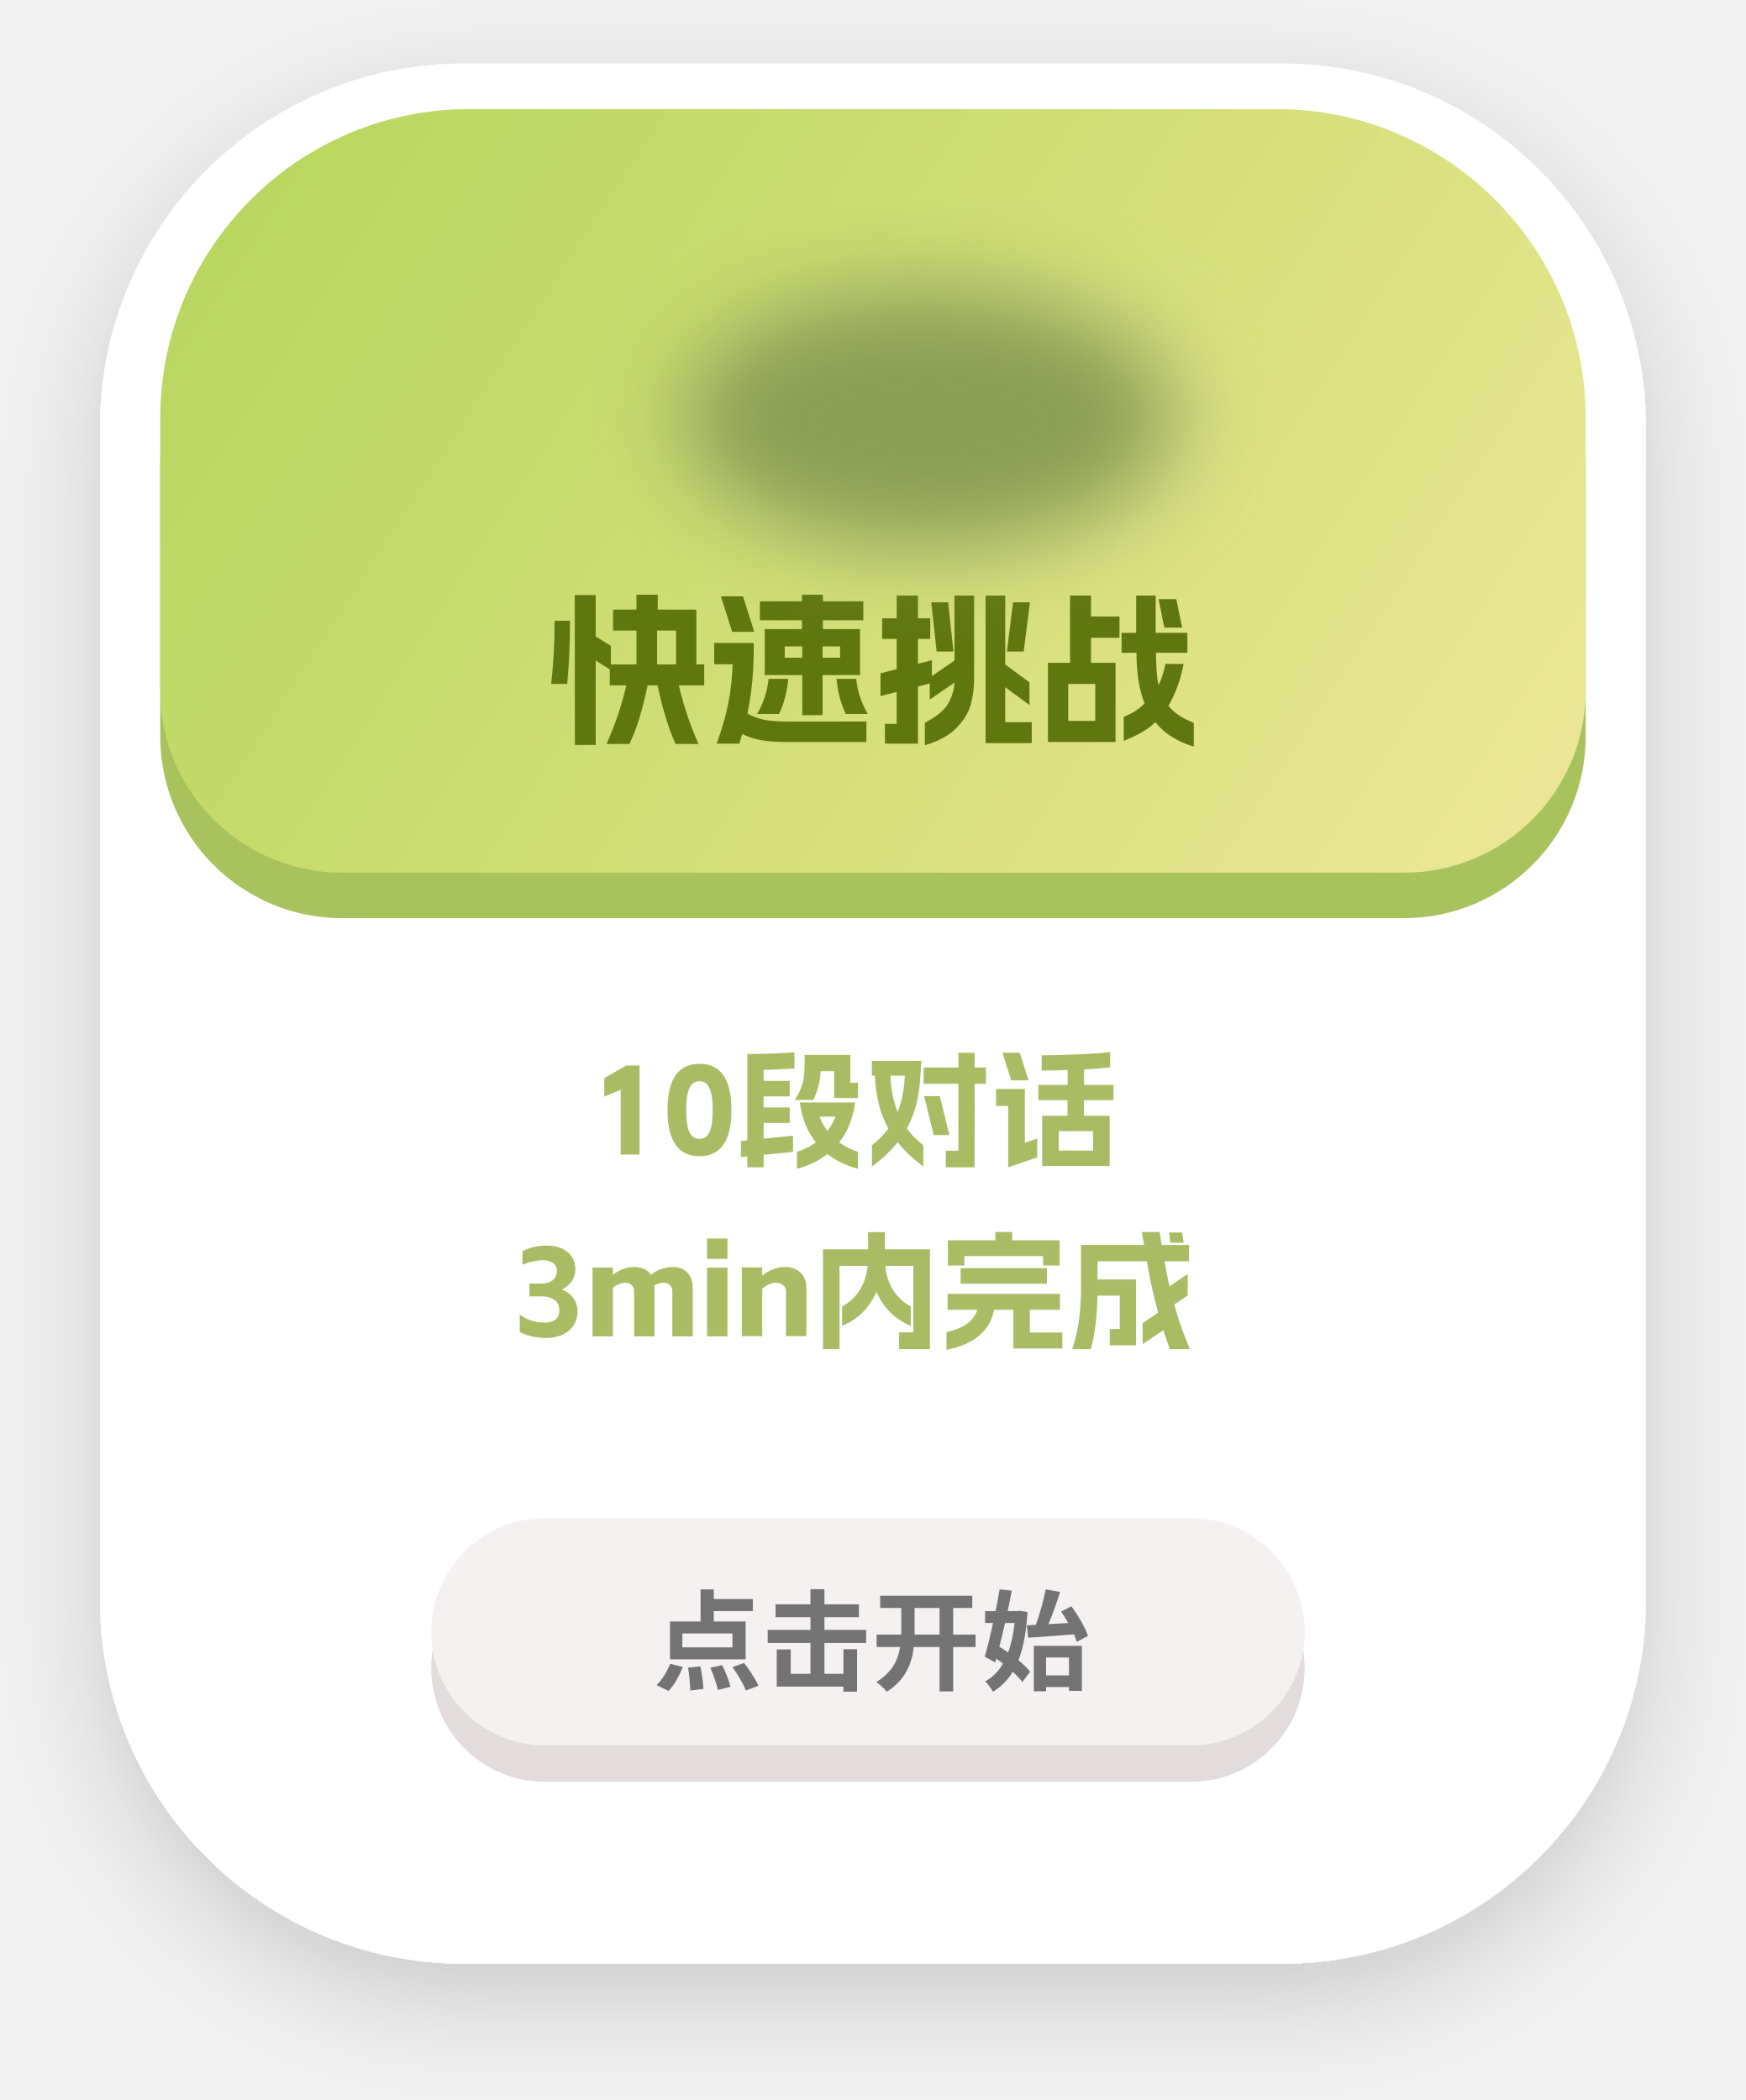
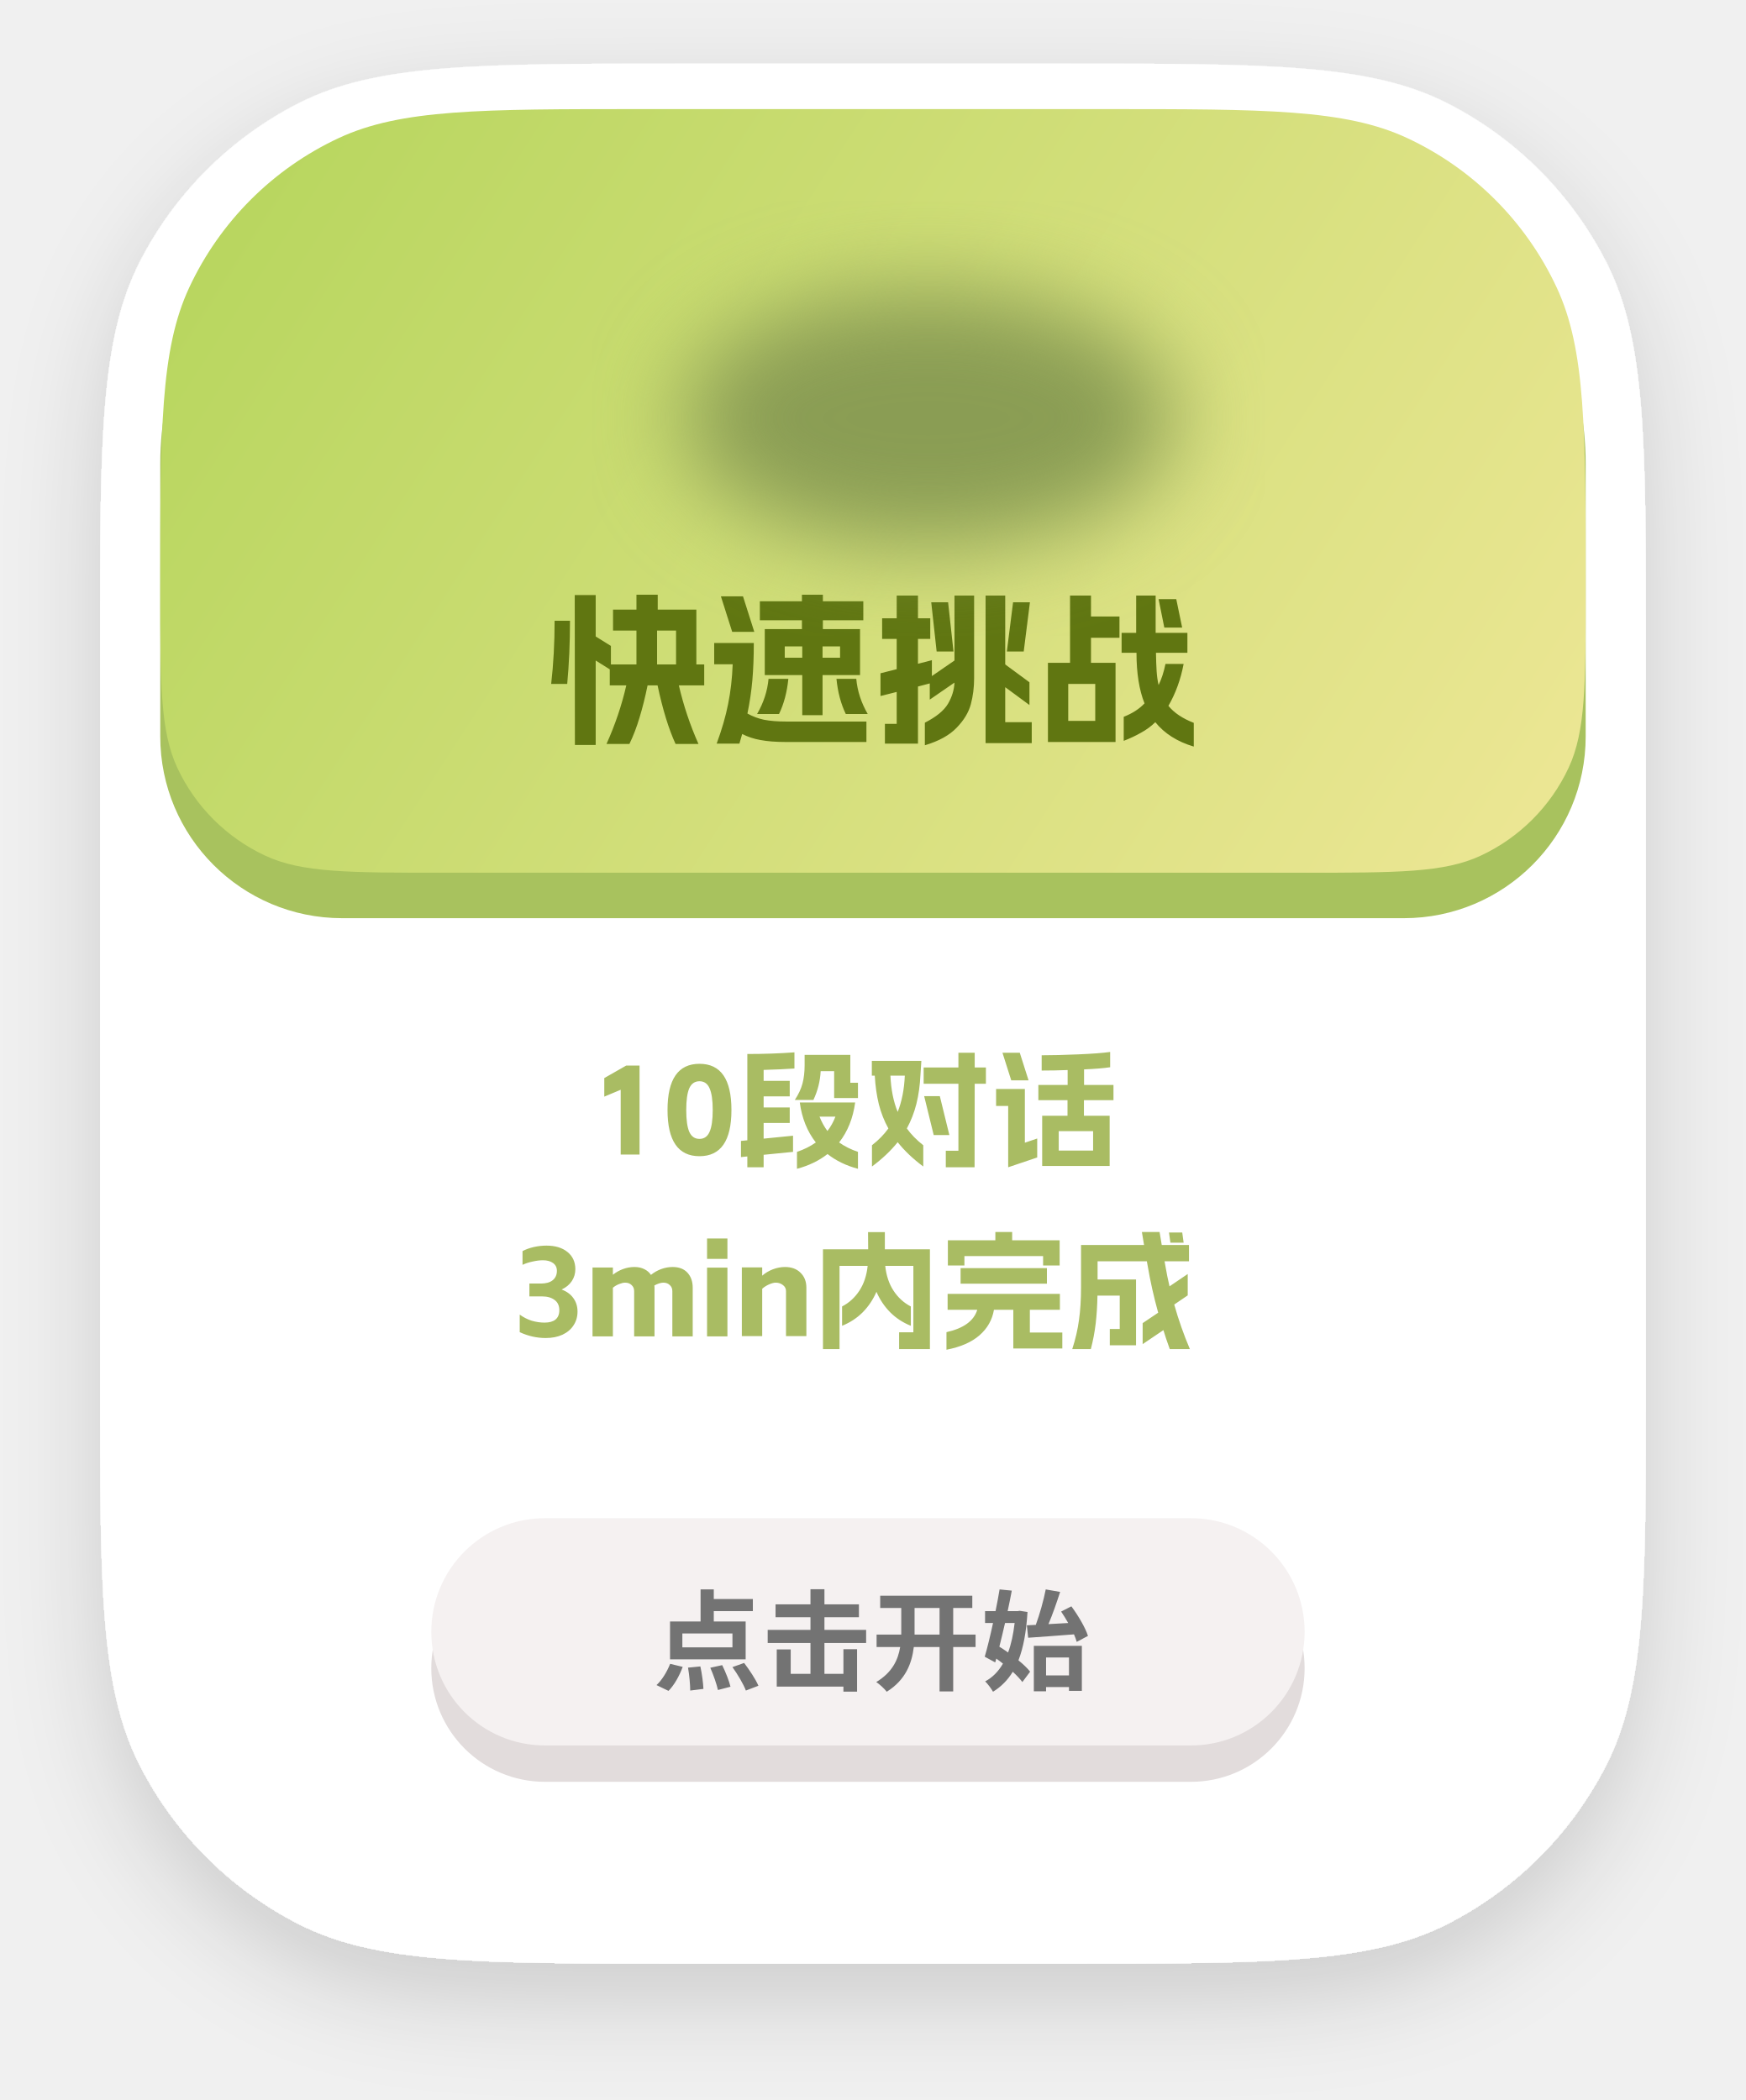
<svg xmlns="http://www.w3.org/2000/svg" width="192" height="231" viewBox="0 0 192 231" fill="none">
  <g filter="url(#filter0_d_171_538)">
-     <path d="M11 47C11 24.909 28.909 7 51 7H141C163.091 7 181 24.909 181 47V176C181 198.091 163.091 216 141 216H51C28.909 216 11 198.091 11 176V47Z" fill="white" />
+     <path d="M11 71C11 48.598 11 37.397 15.36 28.84C19.195 21.314 25.314 15.195 32.84 11.36C41.397 7 52.598 7 75 7H117C139.402 7 150.603 7 159.16 11.36C166.686 15.195 172.805 21.314 176.64 28.84C181 37.397 181 48.598 181 71V152C181 174.402 181 185.603 176.64 194.16C172.805 201.686 166.686 207.805 159.16 211.64C150.603 216 139.402 216 117 216H75C52.598 216 41.397 216 32.84 211.64C25.314 207.805 19.195 201.686 15.36 194.16C11 185.603 11 174.402 11 152V71Z" fill="white" />
  </g>
  <path d="M17.623 51C17.623 32.222 32.846 17 51.623 17H140.377C159.154 17 174.377 32.222 174.377 51V81C174.377 92.046 165.422 101 154.377 101H37.623C26.578 101 17.623 92.046 17.623 81V51Z" fill="#A8C25E" />
-   <path d="M17.623 46C17.623 27.222 32.846 12 51.623 12H140.377C159.154 12 174.377 27.222 174.377 46V76C174.377 87.046 165.422 96 154.377 96H37.623C26.578 96 17.623 87.046 17.623 76V46Z" fill="url(#paint0_linear_171_538)" />
+   <path d="M17.623 64.889C17.623 47.271 17.623 38.462 20.809 31.631C24.187 24.386 30.01 18.564 37.254 15.185C44.086 12 52.895 12 70.512 12H121.488C139.105 12 147.914 12 154.746 15.185C161.99 18.564 167.813 24.386 171.191 31.631C174.377 38.462 174.377 47.271 174.377 64.889V64.889C174.377 75.252 174.377 80.434 172.503 84.452C170.516 88.714 167.091 92.139 162.829 94.126C158.811 96 153.629 96 143.266 96H48.734C38.371 96 33.19 96 29.171 94.126C24.91 92.139 21.484 88.714 19.497 84.452C17.623 80.434 17.623 75.252 17.623 64.889V64.889Z" fill="url(#paint0_linear_171_538)" />
  <path d="M74.292 81.836C73.536 80.192 72.876 78.044 72.312 75.392H71.214C70.95 76.688 70.656 77.864 70.332 78.92C70.02 79.976 69.648 80.948 69.216 81.836H66.696C67.644 79.736 68.37 77.588 68.874 75.392H67.056V73.628L65.508 72.656V81.944H63.222L63.204 65.456H65.508V70.01L67.182 71.054V73.088H69.99V69.362H67.416V67.058H69.99V65.42H72.33V67.058H76.578V73.088H77.442V75.392H74.652C75.168 77.612 75.888 79.76 76.812 81.836H74.292ZM60.612 75.23C60.864 73.058 60.99 70.742 60.99 68.282H62.682C62.682 70.718 62.58 73.034 62.376 75.23H60.612ZM74.346 73.088V69.362H72.258V73.088H74.346ZM95.28 79.37V81.62H86.46C85.332 81.62 84.39 81.548 83.634 81.404C82.89 81.272 82.218 81.05 81.618 80.738L81.312 81.8H78.81C79.386 80.24 79.806 78.788 80.07 77.444C80.346 76.088 80.514 74.63 80.574 73.07H78.54V70.73H82.896C82.896 72.254 82.842 73.628 82.734 74.852C82.626 76.064 82.446 77.276 82.194 78.488C82.746 78.8 83.352 79.028 84.012 79.172C84.684 79.304 85.5 79.37 86.46 79.37H95.28ZM81.708 65.6L82.95 69.506H80.52L79.278 65.6H81.708ZM83.256 78.542C83.976 77.294 84.396 76.004 84.516 74.672H86.694C86.55 76.136 86.208 77.426 85.668 78.542H83.256ZM83.562 66.14H88.188V65.42H90.492V66.14H94.938V68.228H90.492V69.2H94.578V74.258H90.456V78.668H88.224V74.258H84.102V69.2H88.188V68.228H83.562V66.14ZM88.224 72.35V71.108H86.298V72.35H88.224ZM92.382 72.35V71.108H90.456V72.35H92.382ZM94.164 74.672C94.284 76.004 94.704 77.294 95.424 78.542H93.012C92.472 77.426 92.13 76.136 91.986 74.672H94.164ZM101.706 79.496C102.954 78.86 103.8 78.17 104.244 77.426C104.688 76.67 104.928 75.89 104.964 75.086L102.246 76.958V75.176L100.95 75.518V81.8H97.314V79.622H98.61V76.112L96.828 76.562V74.06L98.61 73.61V70.28H97.008V68.012H98.61V65.51H100.95V68.012H102.3V70.28H100.95V73.016L102.48 72.62V74.366L104.964 72.656V65.51H107.124V74.6C107.124 75.608 107.004 76.562 106.764 77.462C106.524 78.362 106.002 79.226 105.198 80.054C104.406 80.882 103.242 81.524 101.706 81.98V79.496ZM104.262 66.248L104.856 71.666H103.002L102.408 66.248H104.262ZM108.384 65.51H110.544V73.088L113.208 75.05V77.552L110.544 75.59V79.442H113.46V81.746H108.384V65.51ZM111.408 66.248H113.262L112.578 71.666H110.724L111.408 66.248ZM131.28 82.124C129.468 81.584 128.058 80.69 127.05 79.442C126.582 79.898 126.06 80.282 125.484 80.594C124.92 80.918 124.284 81.218 123.576 81.494V78.848C124.524 78.476 125.286 77.984 125.862 77.372C125.274 75.896 124.98 74.042 124.98 71.81H123.342V69.614H124.944V65.51H127.086V69.614H130.578V71.81H127.122C127.134 72.602 127.158 73.274 127.194 73.826C127.23 74.378 127.302 74.888 127.41 75.356C127.734 74.696 127.986 73.922 128.166 73.034H130.164C129.84 74.738 129.282 76.274 128.49 77.642C129.114 78.41 130.044 79.034 131.28 79.514V82.124ZM115.242 72.908H117.672V65.51H119.976V67.814H123.108V70.154H119.976V72.908H122.676V81.62H115.242V72.908ZM120.444 79.298V75.23H117.474V79.298H120.444ZM129.354 65.906L130.002 69.038H128.04L127.41 65.906H129.354Z" fill="#607611" />
  <rect x="47.429" y="171" width="96.039" height="25" rx="12.5" fill="#E2DCDC" />
  <rect x="47.429" y="167" width="96.039" height="25" rx="12.5" fill="#F5F1F1" />
  <path d="M80.547 181.208V179.684H75.039V181.208H80.547ZM81.999 178.364V182.528H73.683V178.364H77.043V174.836H78.495V175.892H82.791V177.224H78.495V178.364H81.999ZM73.515 185.996L72.195 185.36C72.783 184.832 73.359 183.884 73.695 183.02L75.075 183.356C74.727 184.316 74.151 185.36 73.515 185.996ZM75.663 183.44L77.019 183.308C77.199 184.124 77.331 185.156 77.355 185.78L75.903 185.96C75.903 185.336 75.807 184.268 75.663 183.44ZM78.111 183.452L79.419 183.164C79.791 183.92 80.187 184.916 80.331 185.54L78.951 185.9C78.819 185.276 78.459 184.244 78.111 183.452ZM80.547 183.38L81.831 182.924C82.407 183.68 83.103 184.724 83.403 185.432L82.023 185.96C81.771 185.276 81.123 184.184 80.547 183.38ZM85.287 176.48H94.455V177.896H85.287V176.48ZM84.423 179.288H95.247V180.728H84.423V179.288ZM89.127 174.812H90.663V185.048H89.127V174.812ZM92.751 181.412H94.251V186.08H92.751V181.412ZM85.419 181.436H86.955V184.124H93.795V185.528H85.419V181.436ZM100.575 179.804H103.323V176.876H100.575V179.456V179.804ZM107.283 179.804V181.172H104.823V186.056H103.323V181.172H100.491C100.275 182.96 99.603 184.784 97.515 186.092C97.275 185.768 96.723 185.264 96.363 185.024C98.115 183.968 98.763 182.588 98.991 181.172H96.399V179.804H99.111V179.444V176.876H96.795V175.532H106.923V176.876H104.823V179.804H107.283ZM112.923 178.784L113.907 178.736C114.339 177.56 114.771 176.012 114.999 174.836L116.583 175.112C116.199 176.3 115.743 177.608 115.299 178.652C115.995 178.616 116.727 178.568 117.471 178.532C117.219 178.088 116.955 177.656 116.691 177.272L117.819 176.696C118.563 177.704 119.355 179.036 119.643 179.948L118.407 180.608C118.335 180.356 118.239 180.08 118.107 179.78C116.319 179.924 114.435 180.056 113.067 180.152L112.923 178.784ZM111.579 178.532H110.523C110.319 179.432 110.103 180.32 109.899 181.136C110.211 181.328 110.535 181.544 110.859 181.772C111.207 180.848 111.435 179.756 111.579 178.532ZM112.143 177.188L112.995 177.32C112.863 179.504 112.539 181.244 111.999 182.636C112.527 183.068 112.983 183.5 113.283 183.884L112.431 185.024C112.179 184.688 111.807 184.292 111.375 183.896C110.811 184.82 110.091 185.54 109.203 186.092C108.999 185.732 108.615 185.216 108.339 184.952C109.131 184.532 109.791 183.872 110.295 182.996C110.055 182.804 109.803 182.612 109.563 182.444L109.443 182.864L108.291 182.24C108.579 181.256 108.903 179.924 109.203 178.532H108.327V177.224H109.479C109.647 176.396 109.803 175.58 109.923 174.836L111.267 174.968C111.135 175.676 110.979 176.444 110.811 177.224H111.903L112.143 177.188ZM117.555 182.324H115.035V184.292H117.555V182.324ZM113.691 186.044V181.04H118.971V185.996H117.555V185.576H115.035V186.044H113.691Z" fill="#737373" />
  <path d="M68.258 119.874L66.453 120.63V118.586L68.861 117.214H70.331V127H68.258V119.874ZM76.922 127.182C74.58 127.182 73.408 125.488 73.408 122.1C73.408 118.712 74.58 117.018 76.922 117.018C79.265 117.018 80.436 118.712 80.436 122.1C80.436 125.488 79.265 127.182 76.922 127.182ZM75.466 122.1C75.466 123.192 75.578 123.995 75.802 124.508C76.036 125.021 76.409 125.278 76.922 125.278C77.436 125.278 77.804 125.021 78.028 124.508C78.262 123.995 78.378 123.192 78.378 122.1C78.378 121.017 78.262 120.219 78.028 119.706C77.804 119.193 77.436 118.936 76.922 118.936C76.409 118.936 76.036 119.193 75.802 119.706C75.578 120.219 75.466 121.017 75.466 122.1ZM94.35 128.568C93.053 128.223 91.937 127.681 91.004 126.944C90.061 127.681 88.941 128.223 87.644 128.568V126.706C88.419 126.445 89.109 126.099 89.716 125.67C88.773 124.466 88.185 123.001 87.952 121.274H94.042C93.809 123.001 93.221 124.466 92.278 125.67C92.885 126.099 93.575 126.445 94.35 126.706V128.568ZM81.484 125.502L82.184 125.432V115.94C83.995 115.94 85.721 115.879 87.364 115.758V117.536C86.431 117.601 85.301 117.653 83.976 117.69V118.894H86.846V120.602H83.976V121.82H86.846V123.528H83.976V125.25L87.21 124.928V126.706L83.976 127.028V128.4H82.184V127.21L81.484 127.28V125.502ZM87.406 120.994C87.807 120.387 88.087 119.79 88.246 119.202C88.405 118.605 88.484 117.928 88.484 117.172V116.038H93.51V119.104H94.35V120.784H91.732V117.83H90.248C90.192 118.931 89.926 119.986 89.45 120.994H87.406ZM90.122 122.828C90.346 123.397 90.635 123.925 90.99 124.41C91.354 123.943 91.648 123.416 91.872 122.828H90.122ZM101.63 120.574H103.352L104.402 124.858H102.68L101.63 120.574ZM95.876 116.696H101.322L101.224 118.208C101.168 119.384 101.019 120.457 100.776 121.428C100.533 122.389 100.183 123.29 99.726 124.13C100.193 124.783 100.795 125.399 101.532 125.978V128.316C100.403 127.476 99.465 126.585 98.718 125.642C97.953 126.594 97.01 127.485 95.89 128.316V125.978C96.627 125.399 97.229 124.783 97.696 124.13C97.239 123.309 96.889 122.422 96.646 121.47C96.413 120.518 96.263 119.468 96.198 118.32H95.876V116.696ZM97.92 118.32C97.985 119.841 98.251 121.171 98.718 122.31C99.175 121.162 99.437 119.832 99.502 118.32H97.92ZM101.574 117.424H105.396V115.8H107.188V117.424H108.42V119.216H107.188L107.174 128.4H104.01V126.58H105.396V119.216H101.574V117.424ZM122.028 128.26H114.608V122.73H117.394V121.022H114.188V119.342H117.408V117.704C116.465 117.741 115.513 117.76 114.552 117.76V116.08C115.663 116.08 116.993 116.047 118.542 115.982C120.101 115.917 121.281 115.828 122.084 115.716V117.396C121.412 117.499 120.455 117.578 119.214 117.634V119.342H122.448V121.022H119.2V122.73H122.028V128.26ZM109.54 119.79H112.704V125.698L114.062 125.236V127.322L110.87 128.4V121.652H109.54V119.79ZM112.144 115.8L113.11 118.838H111.206L110.24 115.8H112.144ZM120.208 126.566V124.424H116.428V126.566H120.208ZM60.01 147.182C59.029 147.182 58.078 146.967 57.154 146.538V144.606C57.564 144.905 58.003 145.129 58.469 145.278C58.946 145.418 59.417 145.488 59.883 145.488C60.406 145.488 60.807 145.376 61.087 145.152C61.367 144.919 61.508 144.578 61.508 144.13C61.508 143.626 61.335 143.248 60.989 142.996C60.644 142.735 60.187 142.604 59.617 142.604H58.218V141.19H59.477C60.038 141.19 60.471 141.069 60.779 140.826C61.087 140.574 61.242 140.229 61.242 139.79C61.242 139.426 61.102 139.141 60.822 138.936C60.541 138.731 60.168 138.628 59.702 138.628C59.365 138.628 58.992 138.675 58.581 138.768C58.171 138.852 57.797 138.973 57.462 139.132V137.62C57.835 137.424 58.25 137.275 58.708 137.172C59.174 137.069 59.636 137.018 60.093 137.018C61.064 137.018 61.834 137.251 62.404 137.718C62.973 138.175 63.262 138.801 63.272 139.594C63.272 140.089 63.141 140.532 62.88 140.924C62.618 141.316 62.245 141.624 61.76 141.848C62.319 142.053 62.749 142.366 63.047 142.786C63.355 143.206 63.51 143.701 63.51 144.27C63.51 144.839 63.365 145.343 63.075 145.782C62.795 146.221 62.389 146.566 61.858 146.818C61.325 147.061 60.709 147.182 60.01 147.182ZM67.399 139.426V140.224C67.735 139.953 68.109 139.743 68.519 139.594C68.93 139.445 69.345 139.37 69.765 139.37C70.185 139.37 70.549 139.449 70.857 139.608C71.165 139.757 71.408 139.967 71.585 140.238C71.931 139.958 72.309 139.743 72.719 139.594C73.13 139.445 73.545 139.37 73.965 139.37C74.675 139.37 75.221 139.58 75.603 140C75.986 140.42 76.177 140.966 76.177 141.638V147H73.937V142.016C73.937 141.745 73.844 141.526 73.657 141.358C73.48 141.181 73.242 141.092 72.943 141.092C72.813 141.092 72.659 141.12 72.481 141.176C72.304 141.232 72.131 141.307 71.963 141.4C71.973 141.456 71.977 141.535 71.977 141.638V147H69.737V142.016C69.737 141.745 69.644 141.526 69.457 141.358C69.28 141.181 69.042 141.092 68.743 141.092C68.566 141.092 68.347 141.143 68.085 141.246C67.824 141.349 67.595 141.484 67.399 141.652V147H65.159V139.426H67.399ZM79.995 139.44V147H77.755V139.44H79.995ZM77.755 136.234H79.995V138.474H77.755V136.234ZM83.819 139.412V140.322C84.165 140.023 84.556 139.79 84.995 139.622C85.443 139.454 85.886 139.37 86.325 139.37C87.044 139.37 87.613 139.58 88.033 140C88.463 140.42 88.677 140.966 88.677 141.638V146.972H86.437V142.016C86.437 141.745 86.325 141.526 86.101 141.358C85.877 141.181 85.611 141.092 85.303 141.092C85.107 141.092 84.86 141.157 84.561 141.288C84.272 141.419 84.025 141.577 83.819 141.764V146.972H81.579V139.412H83.819ZM90.503 137.424H95.473L95.459 135.534H97.307V137.424H102.263V148.4H98.875V146.552H100.443V139.244H97.349C97.461 140.308 97.764 141.218 98.259 141.974C98.754 142.73 99.388 143.309 100.163 143.71V145.838C99.286 145.483 98.53 144.989 97.895 144.354C97.26 143.71 96.756 142.959 96.383 142.1C96.01 142.959 95.506 143.71 94.871 144.354C94.236 144.989 93.48 145.483 92.603 145.838V143.71C93.378 143.309 94.012 142.73 94.507 141.974C95.002 141.218 95.305 140.308 95.417 139.244H92.323V148.4H90.503V137.424ZM104.237 136.43H109.459V135.52H111.307V136.43H116.529V139.202H114.709V138.166H106.057V139.202H104.237V136.43ZM104.083 146.538C105.968 146.118 107.098 145.297 107.471 144.074H104.209V142.324H116.557V144.074H113.253V146.58H116.823V148.33H111.433V144.074H109.305C109.118 145.185 108.586 146.123 107.709 146.888C106.841 147.644 105.632 148.171 104.083 148.47V146.538ZM105.637 139.496H115.129V141.204H105.637V139.496ZM117.915 148.4C118.27 147.308 118.517 146.239 118.657 145.194C118.806 144.139 118.881 142.94 118.881 141.596V136.948H125.811L125.573 135.52H127.519L127.757 136.948H130.753V138.74H128.065L128.149 139.202C128.28 139.977 128.434 140.742 128.611 141.498L130.613 140.14V142.492L129.129 143.5C129.605 145.189 130.179 146.823 130.851 148.4H128.639C128.34 147.579 128.107 146.883 127.939 146.314L125.657 147.854V145.544L127.365 144.396C126.88 142.651 126.492 140.919 126.203 139.202L126.119 138.74H120.701V140.742H124.929V147.98H122.045V146.188H123.137V142.52H120.687C120.668 143.621 120.603 144.648 120.491 145.6C120.379 146.543 120.202 147.476 119.959 148.4H117.915ZM130.011 135.576L130.165 136.696H128.709L128.555 135.576H130.011Z" fill="#A9BC63" />
  <g filter="url(#filter1_f_171_538)">
    <ellipse cx="102.071" cy="46" rx="27.046" ry="14" fill="#8A9D54" />
  </g>
  <defs>
    <filter id="filter0_d_171_538" x="0.3" y="0.3" width="191.4" height="230.4" filterUnits="userSpaceOnUse" color-interpolation-filters="sRGB">
      <feFlood flood-opacity="0" result="BackgroundImageFix" />
      <feColorMatrix in="SourceAlpha" type="matrix" values="0 0 0 0 0 0 0 0 0 0 0 0 0 0 0 0 0 0 127 0" result="hardAlpha" />
      <feOffset dy="4" />
      <feGaussianBlur stdDeviation="5.35" />
      <feComposite in2="hardAlpha" operator="out" />
      <feColorMatrix type="matrix" values="0 0 0 0 0 0 0 0 0 0 0 0 0 0 0 0 0 0 0.15 0" />
      <feBlend mode="normal" in2="BackgroundImageFix" result="effect1_dropShadow_171_538" />
      <feBlend mode="normal" in="SourceGraphic" in2="effect1_dropShadow_171_538" result="shape" />
    </filter>
    <filter id="filter1_f_171_538" x="65.126" y="22.1" width="73.891" height="47.8" filterUnits="userSpaceOnUse" color-interpolation-filters="sRGB">
      <feFlood flood-opacity="0" result="BackgroundImageFix" />
      <feBlend mode="normal" in="SourceGraphic" in2="BackgroundImageFix" result="shape" />
      <feGaussianBlur stdDeviation="4.95" result="effect1_foregroundBlur_171_538" />
    </filter>
    <linearGradient id="paint0_linear_171_538" x1="36.942" y1="3.385" x2="176.22" y2="93.729" gradientUnits="userSpaceOnUse">
      <stop stop-color="#B8D65F" />
      <stop offset="1" stop-color="#EEE796" />
    </linearGradient>
  </defs>
</svg>
